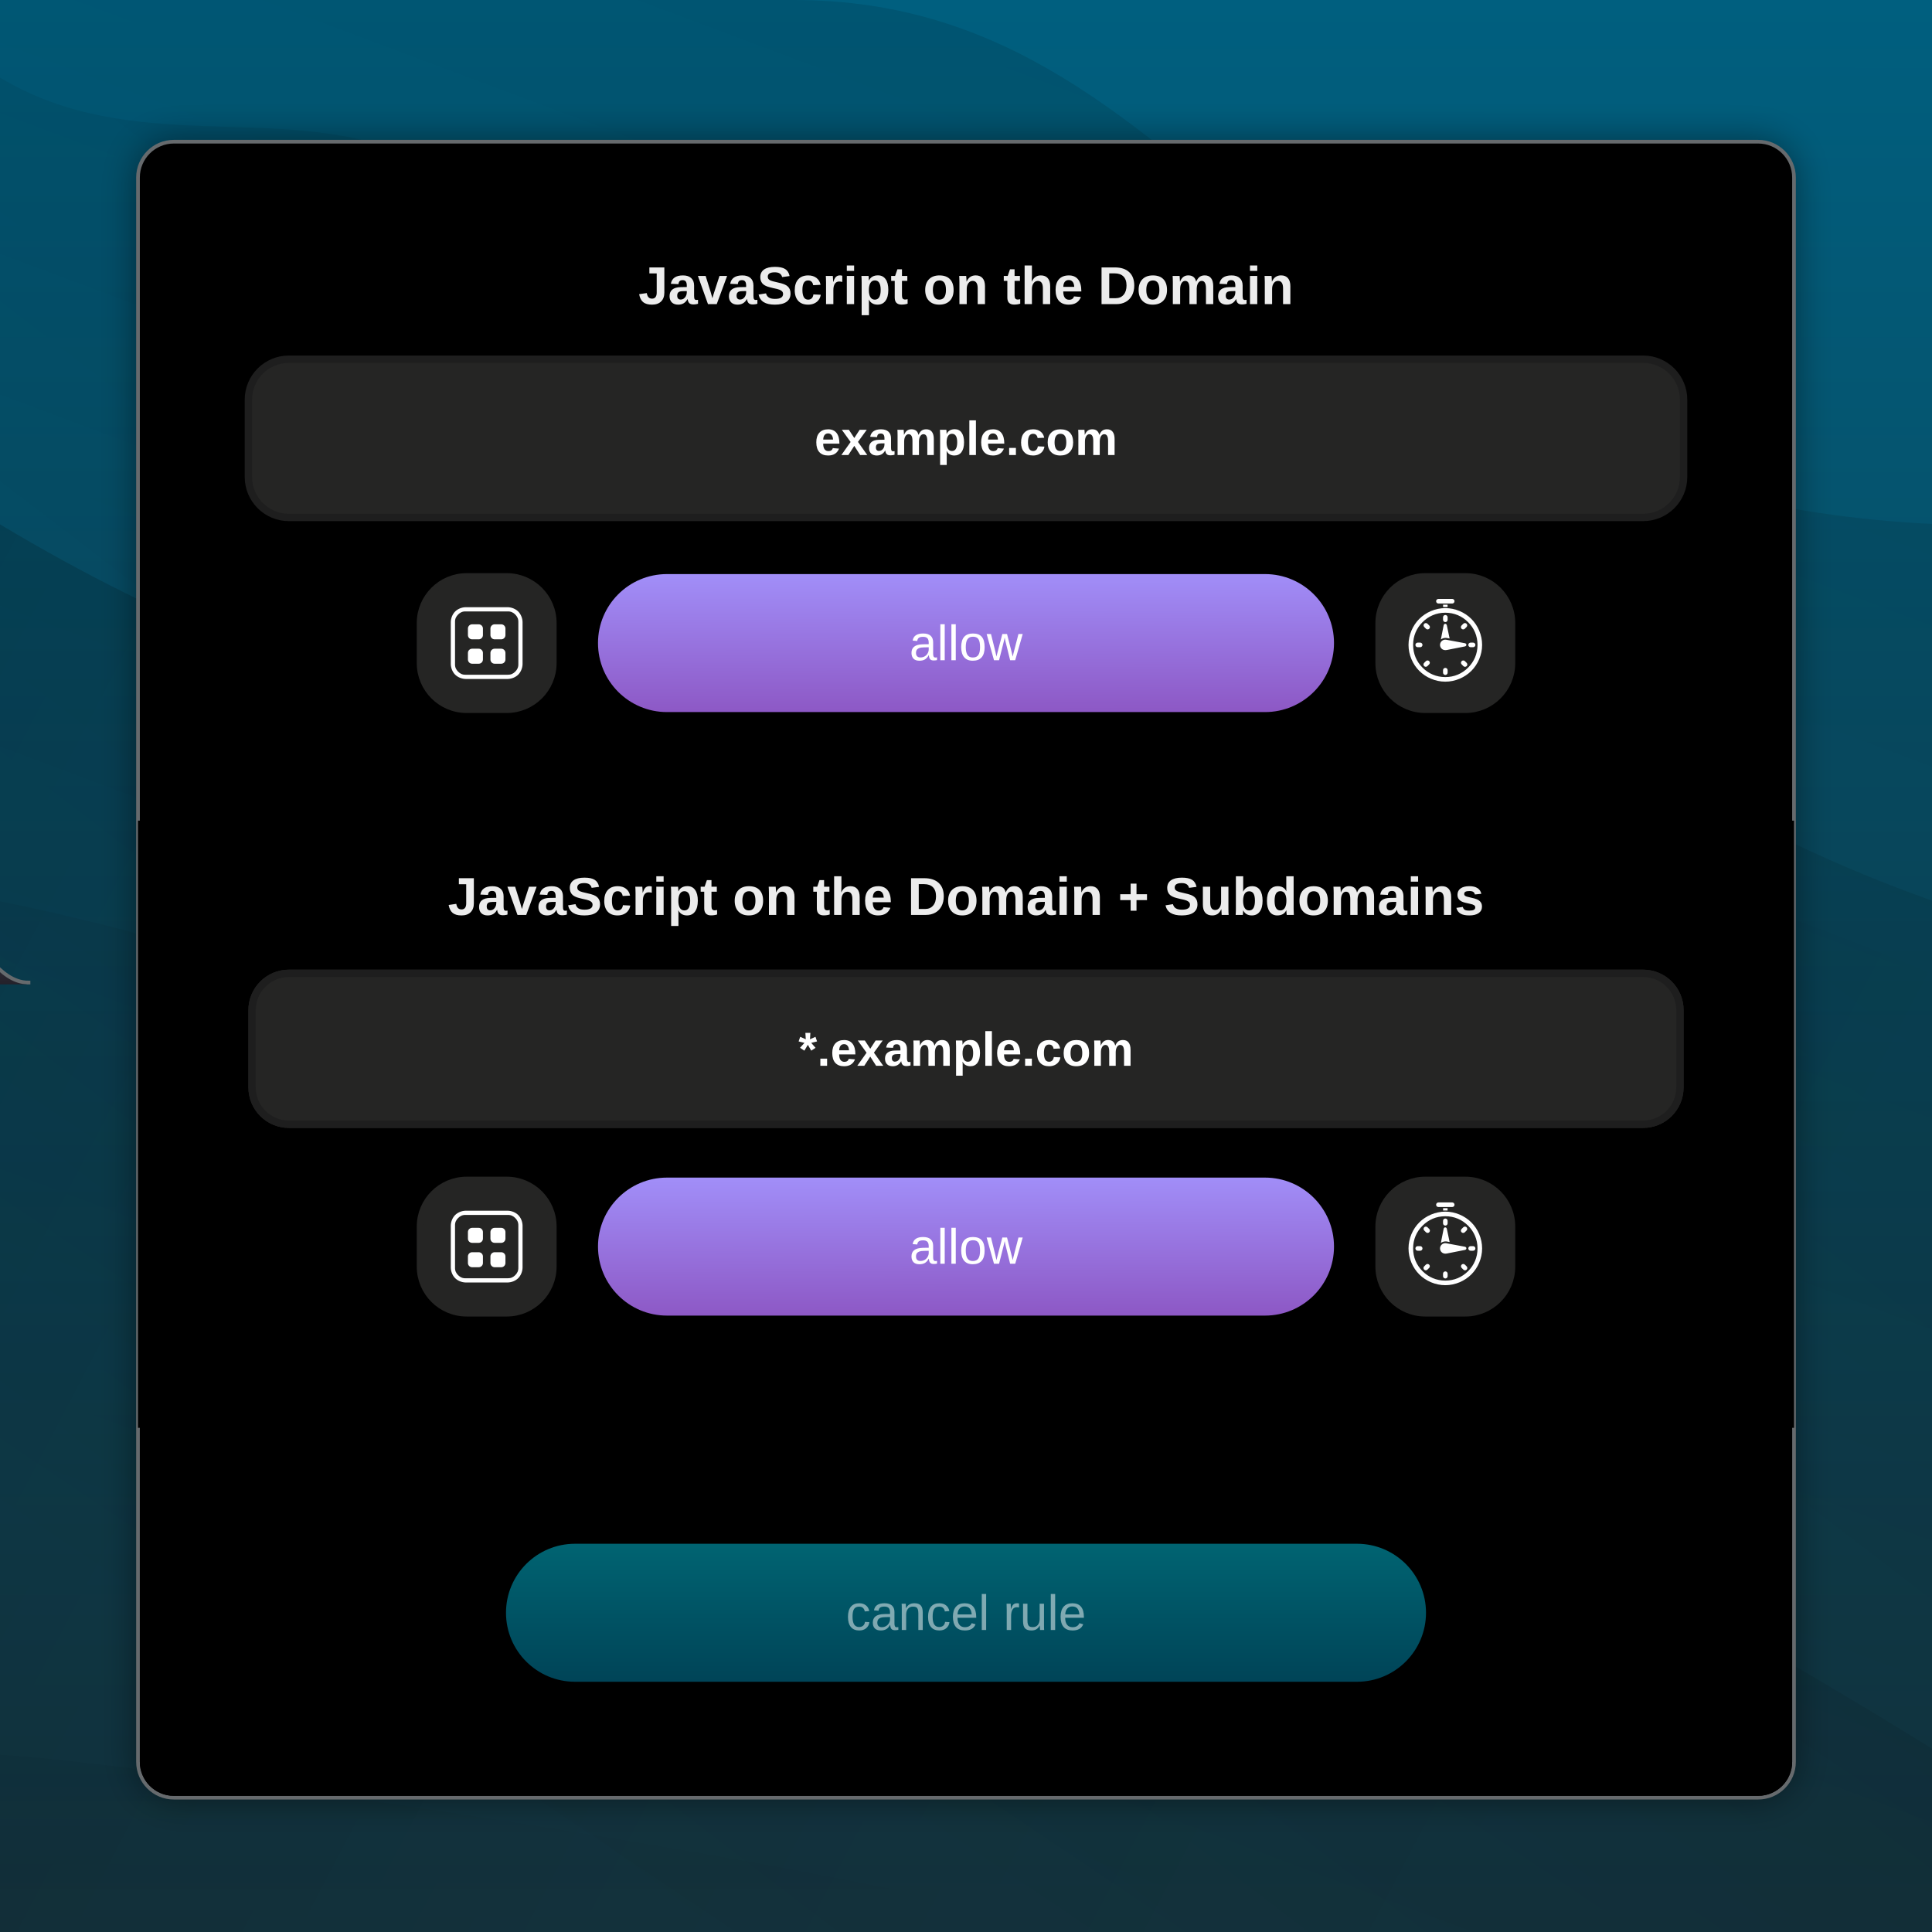
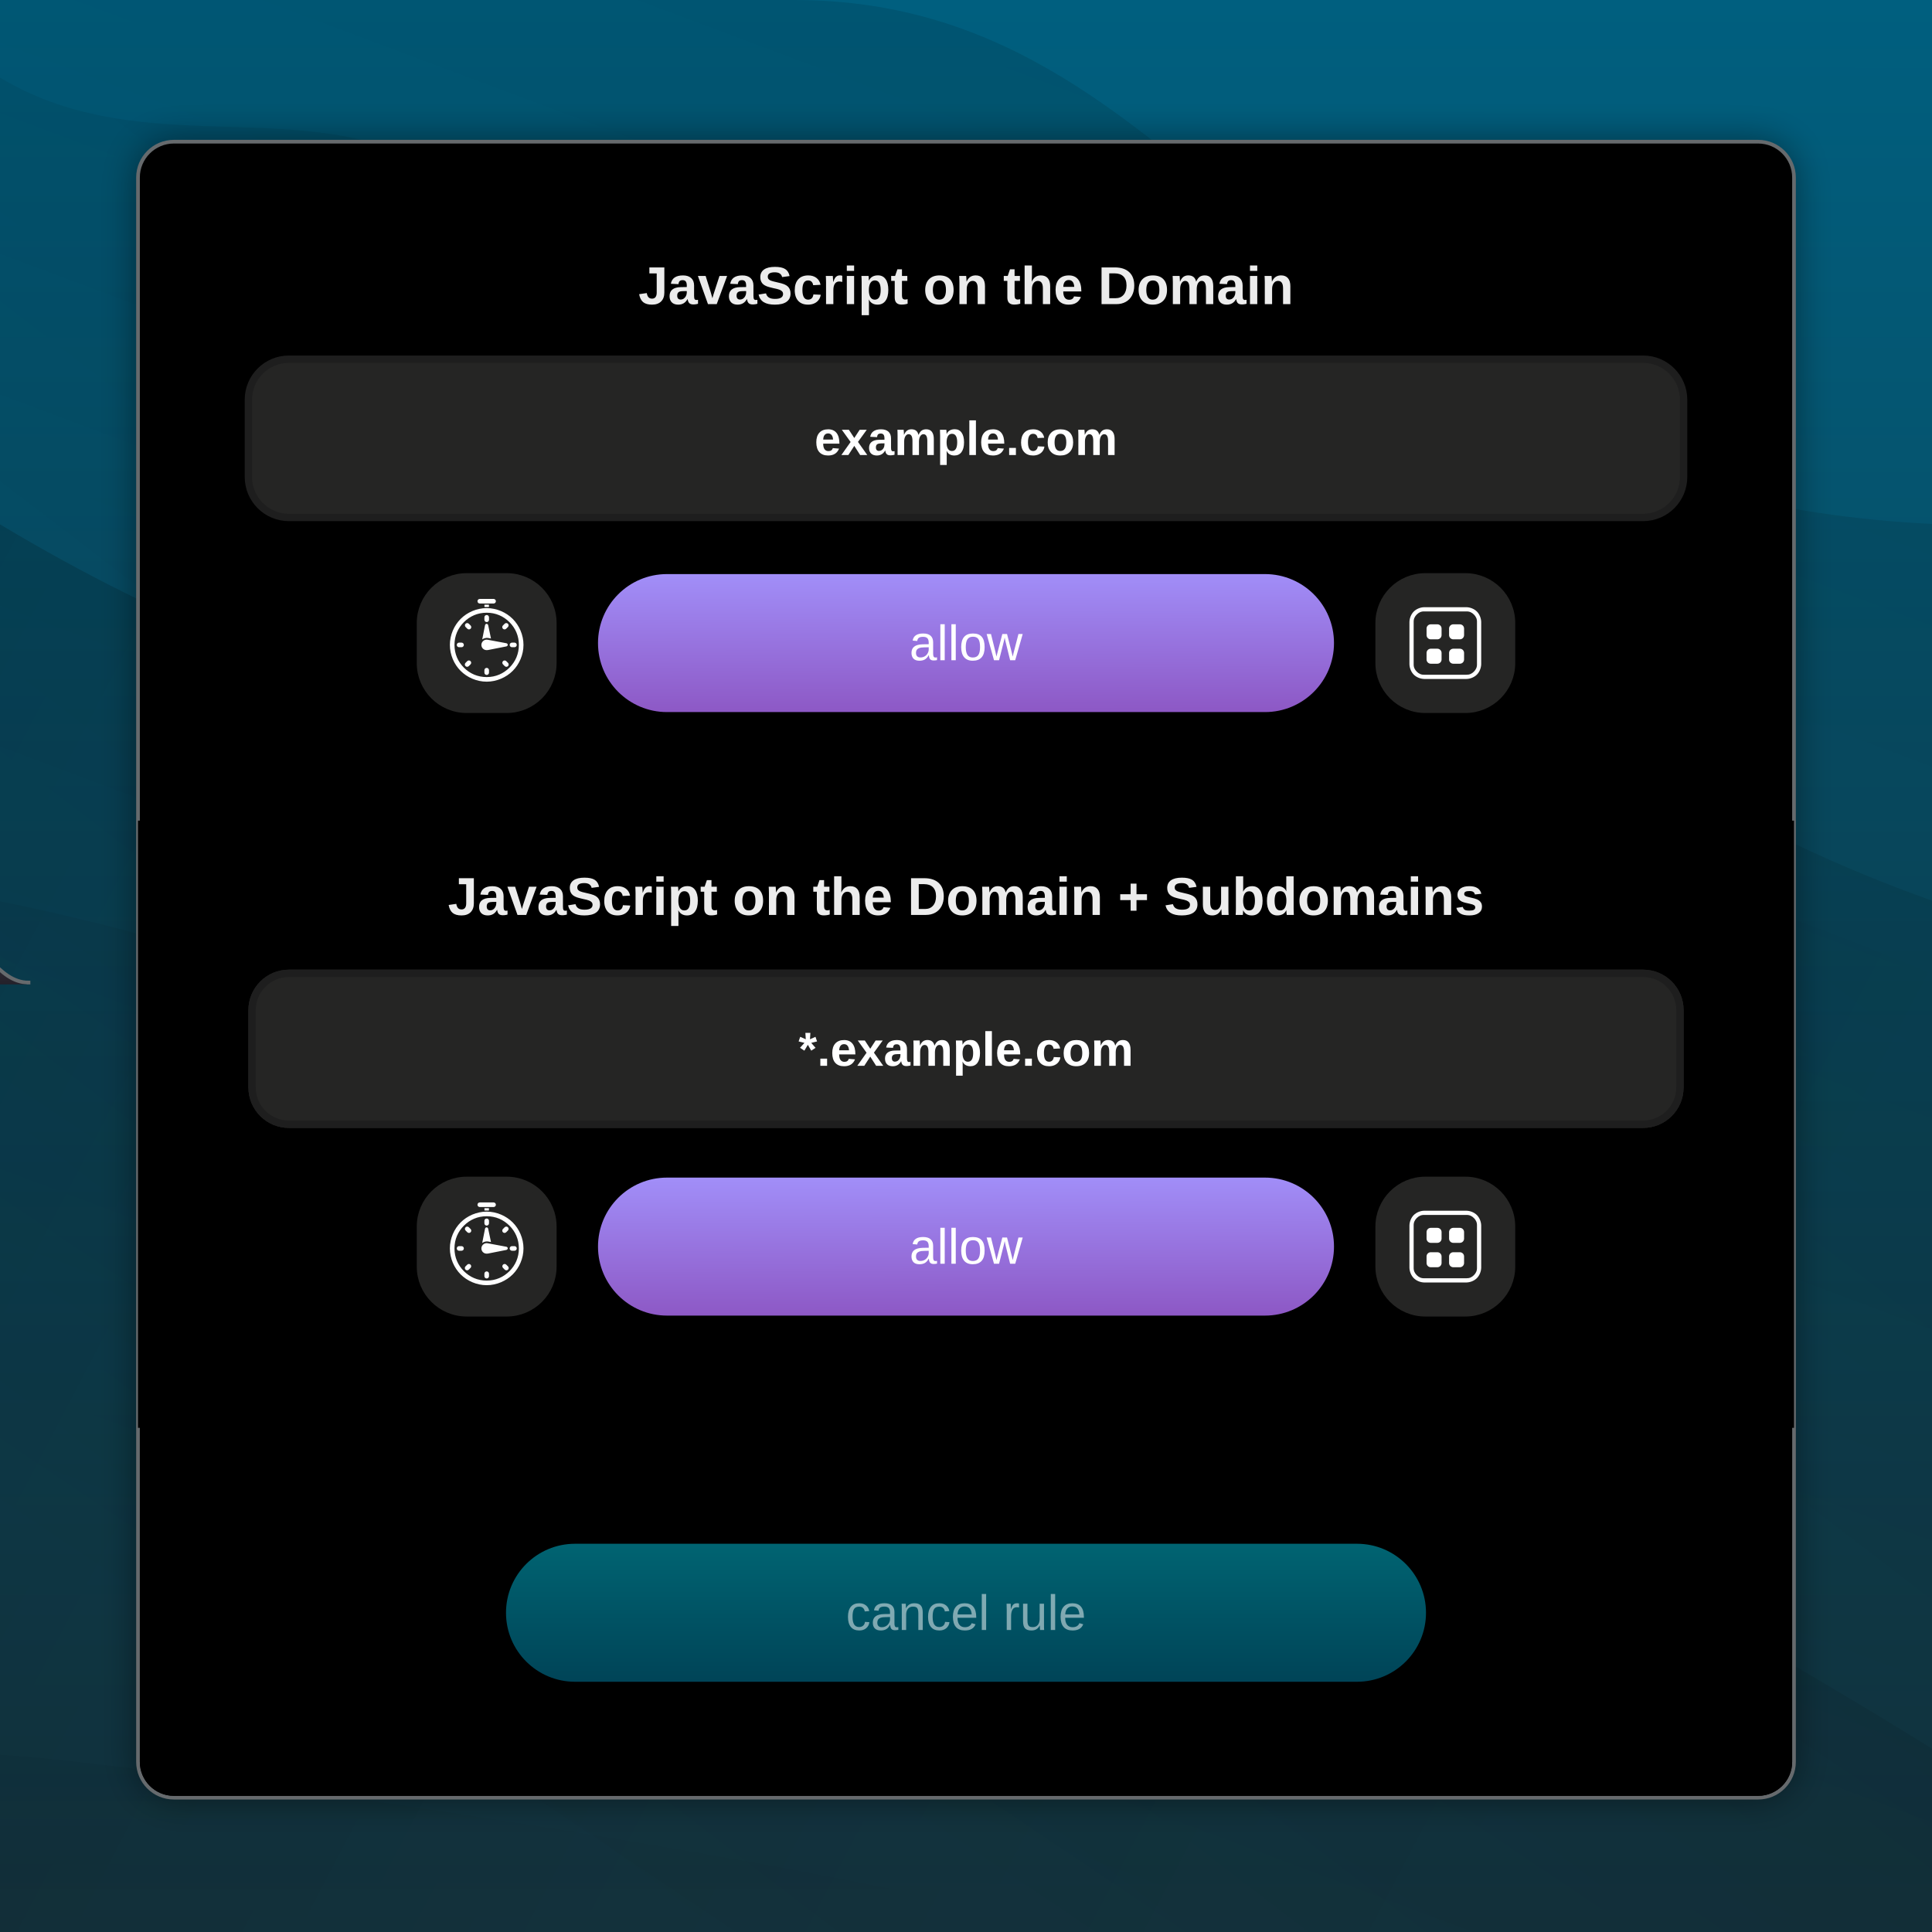
<svg xmlns="http://www.w3.org/2000/svg" xmlns:ns1="https://boxy-svg.com" viewBox="0 0 1050 1050">
  <defs>
    <linearGradient gradientUnits="userSpaceOnUse" x1="100" y1="0" x2="100" y2="50" id="gradient-12" gradientTransform="matrix(2.5, 0, 0, 1.500001, 250.0008, 811.9976)">
      <stop offset="0" style="stop-color: rgb(1, 199, 227);" />
      <stop offset="1" style="stop-color: rgb(0, 136, 175);" />
    </linearGradient>
    <linearGradient gradientUnits="userSpaceOnUse" x1="640" y1="0" x2="640" y2="1600" id="gradient-0" gradientTransform="matrix(1, 0.000297, -0.000296, 1.002701, 0.000028, -4.511715)">
      <stop offset="0" style="stop-color: rgb(0, 95, 127);" />
      <stop offset="1" style="stop-color: rgb(20, 52, 63);" />
    </linearGradient>
    <linearGradient gradientUnits="userSpaceOnUse" x1="640" y1="-4.322" x2="640" y2="1600" id="gradient-1" gradientTransform="matrix(0.905113, 0.425171, -0.428996, 0.913257, 421.5223, -297.958)">
      <stop offset="0" style="stop-color: rgba(0, 0, 0, 0.12);" />
      <stop offset="1" style="stop-color: rgba(0, 0, 0, 0);" />
    </linearGradient>
    <linearGradient gradientUnits="userSpaceOnUse" x1="640" y1="68.282" x2="640" y2="1600" id="gradient-6" gradientTransform="matrix(0.721682, 0.692225, -0.745288, 0.777003, 1234.325, 50.86939)">
      <stop offset="0" style="stop-color: rgba(0, 0, 0, 0.12);" />
      <stop offset="1" style="stop-color: rgba(0, 0, 0, 0);" />
    </linearGradient>
    <linearGradient gradientUnits="userSpaceOnUse" x1="640" y1="411.721" x2="640" y2="1600" id="gradient-3" gradientTransform="matrix(0.386046, -0.922479, 1.200052, 0.499868, -887.1528, 721.4235)">
      <stop offset="0" style="stop-color: rgba(0, 0, 0, 0.176);" />
      <stop offset="1" style="stop-color: rgba(0, 0, 0, 0);" />
    </linearGradient>
    <linearGradient gradientUnits="userSpaceOnUse" x1="640" y1="832.46" x2="640" y2="1600" id="gradient-4" gradientTransform="matrix(0.765344, 0.643622, -0.705663, 0.839119, 893.5021, -225.335)">
      <stop offset="0" style="stop-color: rgba(0, 0, 0, 0.086);" />
      <stop offset="1" style="stop-color: rgba(0, 0, 0, 0);" />
    </linearGradient>
    <linearGradient gradientUnits="userSpaceOnUse" x1="355.435" y1="1415.511" x2="355.435" y2="1600" id="gradient-5">
      <stop offset="0" style="stop-color: rgba(0, 0, 0, 0.05)" />
      <stop offset="1" style="stop-color: rgba(0, 0, 0, 0);" />
    </linearGradient>
    <linearGradient gradientUnits="userSpaceOnUse" x1="146.926" y1="124.054" x2="146.926" y2="191.054" id="gradient-8" gradientTransform="matrix(0, -0.341331, 0.341331, 0, 442.536, 98.68672)">
      <stop offset="0" style="stop-color: rgb(56, 51, 63);" />
      <stop offset="1" style="stop-color: rgb(36, 33, 42);" />
    </linearGradient>
    <mask id="mask-0">
      <rect style="fill: rgb(255, 255, 255); stroke-width: 1;" x="479" y="4.5" width="29" height="77" />
    </mask>
    <linearGradient gradientUnits="userSpaceOnUse" x1="100" y1="0" x2="100" y2="50" id="gradient-7" gradientTransform="matrix(1.999977, -0.006948, 0.009277, 1.499999, 300.0038, 285.6939)">
      <stop offset="0" style="stop-color: rgb(161, 142, 248);" />
      <stop offset="1" style="stop-color: rgb(141, 88, 197);" />
    </linearGradient>
-     <linearGradient gradientUnits="userSpaceOnUse" x1="100" y1="0" x2="100" y2="50" id="gradient-2" gradientTransform="matrix(1.999977, -0.006948, 0.009277, 1.499999, 300.0038, 285.6939)">
-       <stop offset="0" style="stop-color: rgb(161, 142, 248);" />
-       <stop offset="1" style="stop-color: rgb(141, 88, 197);" />
-     </linearGradient>
    <filter id="drop-shadow-filter-0" ns1:preset="drop-shadow 1 0 0 10 0.8 rgba(0,0,0,0.3)" color-interpolation-filters="sRGB" x="-50%" y="-50%" width="200%" height="200%">
      <feGaussianBlur in="SourceAlpha" stdDeviation="10" />
      <feOffset dx="0" dy="0" />
      <feComponentTransfer result="offsetblur">
        <feFuncA id="spread-ctrl" type="linear" slope="1.6" />
      </feComponentTransfer>
      <feFlood flood-color="rgba(0,0,0,0.3)" />
      <feComposite in2="offsetblur" operator="in" />
      <feMerge>
        <feMergeNode />
        <feMergeNode in="SourceGraphic" />
      </feMerge>
    </filter>
    <mask id="mask-1">
      <rect x="-25" y="-27" width="1050" height="1050" style="fill: white; stroke-width: 1;" />
      <rect style="fill: black; stroke-width: 1;" x="50" width="900" height="900" y="50" rx="19.5" ry="19.5" />
    </mask>
+     <linearGradient gradientUnits="userSpaceOnUse" x1="100" y1="0" x2="100" y2="50" id="gradient-2" gradientTransform="matrix(1.999977, -0.006948, 0.009277, 1.499999, 300.0038, 285.6939)">
+       <stop offset="0" style="stop-color: rgb(161, 142, 248);" />
+       <stop offset="1" style="stop-color: rgb(141, 88, 197);" />
+     </linearGradient>
  </defs>
  <g transform="matrix(0.820313, 0, 0, 0.654482, -0.000004, 2.82865)">
    <rect width="1280" height="1604.32" style="fill: url(&quot;#gradient-0&quot;); filter: none;" y="-4.322" />
    <path style="fill: url(&quot;#gradient-1&quot;);" d="M 525.835 -4.322 L 0 -4.322 L 0 1600 L 1280 1600 L 1280 430.773 C 856.945 404.418 809.533 -4.322 525.835 -4.322 Z" />
    <path style="fill: url(&quot;#gradient-6&quot;);" d="M 0 60.128 L 0 1600 L 1280 1600 L 1280 743.578 C 1023.564 629.296 940.006 446.74 765.475 335.186 C 671.408 275.062 535.952 281.221 451.677 236.13 C 362.035 188.168 366.594 173.741 266.857 122.742 C 184.13 80.441 87.749 126.129 0 60.128 Z" />
    <path style="fill: url(&quot;#gradient-3&quot;);" d="M 0 431.073 L 0 1600 L 1280 1600 L 1280 804.411 C 760.053 523.401 452.746 771.609 0 431.073 Z" />
    <path style="fill: url(&quot;#gradient-4&quot;);" d="M 0 744.126 L 0 1600 L 1280 1600 L 1280 1447.736 C 888.534 1143.616 324.082 825.131 0 744.126 Z" />
    <path style="fill: url(&quot;#gradient-5&quot;);" d="M 0 1452.854 L 0 1600 L 713.673 1600 C 552.897 1541.214 74.299 1456.893 0 1452.854 Z" />
  </g>
  <g transform="matrix(1, 0, 0, 1, 25, 27)">
    <g>
      <rect style="fill: red; filter: url(&quot;#drop-shadow-filter-0&quot;); mask: url(&quot;#mask-1&quot;); stroke-width: 1;" x="50" width="900" height="900" y="50" rx="19.5" ry="19.5" />
      <rect style="stroke-width: 2px; filter: none; stroke: rgb(102, 106, 109); fill: color(srgb-linear 0.042 0.05 0.055 / 0.9);" x="50" width="900" height="900" rx="19.5" ry="19.5" y="50" />
      <path d="M 507 9.5 L 516 9.5 L 516 76.5 L 507 76.5 C 507 59.75 484 50.908 484 43 C 484 35.056 507 26.25 507 9.5 Z" style="filter: none; stroke-width: 2; fill: url(&quot;#gradient-8&quot;); transform-origin: 500px 43px; stroke: rgb(102, 106, 109); mask: url(&quot;#mask-0&quot;);" transform="matrix(0, 1, -1, 0, -0.00001, 0.000003)" />
    </g>
    <g>
      <path d="M 900.566 120 L 904.432 120 C 905.553 120 906.338 119.344 906.618 118.277 L 907.739 113.493 C 908.635 113.192 909.475 112.865 910.261 112.482 L 914.463 115.052 C 915.304 115.599 916.368 115.517 917.098 114.777 L 919.842 112.071 C 920.571 111.334 920.683 110.213 920.067 109.311 L 917.546 105.156 C 917.938 104.389 918.273 103.542 918.498 102.749 L 923.376 101.6 C 924.379 101.354 925 100.562 925 99.441 L 925 95.668 C 925 94.601 924.379 93.809 923.376 93.563 L 918.554 92.388 C 918.273 91.458 917.881 90.638 917.6 89.954 L 920.122 85.717 C 920.683 84.788 920.627 83.776 919.899 83.009 L 917.098 80.303 C 916.368 79.619 915.416 79.43 914.519 79.975 L 910.261 82.6 C 909.533 82.217 908.691 81.889 907.739 81.589 L 906.618 76.723 C 906.338 75.656 905.553 75 904.432 75 L 900.566 75 C 899.502 75 898.716 75.656 898.436 76.723 L 897.314 81.534 C 896.419 81.834 895.522 82.163 894.793 82.573 L 890.535 79.975 C 889.639 79.43 888.686 79.566 887.9 80.303 L 885.155 83.009 C 884.371 83.776 884.371 84.788 884.931 85.717 L 887.453 89.954 C 887.173 90.638 886.78 91.458 886.5 92.388 L 881.736 93.563 C 880.673 93.809 880 94.601 880 95.668 L 880 99.441 C 880 100.562 880.673 101.354 881.736 101.6 L 886.556 102.749 C 886.78 103.542 887.117 104.389 887.509 105.156 L 884.988 109.311 C 884.371 110.213 884.483 111.334 885.211 112.071 L 887.9 114.777 C 888.686 115.517 889.75 115.599 890.647 115.052 L 894.793 112.482 C 895.579 112.865 896.419 113.192 897.314 113.493 L 898.436 118.277 C 898.716 119.344 899.502 120 900.566 120 Z M 902.527 105.017 C 898.38 105.017 895.018 101.628 895.018 97.5 C 895.018 93.371 898.38 89.982 902.527 89.982 C 906.674 89.982 910.036 93.371 910.036 97.5 C 910.036 101.628 906.674 105.017 902.527 105.017 Z" style="fill: color(srgb-linear 1 1 1 / 0.07);" />
    </g>
    <g>
      <text style="fill: rgb(236, 236, 236); font-family: Arial, sans-serif; font-size: 29px; font-weight: 700; white-space: pre; text-anchor: middle;" x="500" y="138.29">JavaScript on the Domain</text>
      <g>
        <rect style="fill: rgb(37, 37, 36); stroke-width: 4px; stroke: rgb(30, 30, 30)" x="110" y="168.223" width="780" height="86" rx="22" ry="22" />
        <text style="fill: rgb(255, 255, 255); font-family: Arial, sans-serif; font-size: 26px; font-weight: 700; white-space: pre; text-anchor: middle;" x="500" y="220.308">example.com</text>
      </g>
      <g>
        <rect width="400" height="75" x="300" y="285" style="fill: url(&quot;#gradient-7&quot;);" rx="37.5" ry="37.5" />
        <text style="fill: rgb(255, 255, 255); font-family: Arial, sans-serif; font-size: 27px; white-space: pre; text-anchor: middle;" x="500" y="331.822">allow</text>
        <g>
          <rect x="203.5" y="286.5" width="72" height="72" style="stroke-width: 4; fill: rgb(37, 37, 36); stroke: rgb(37, 37, 36);" rx="25.124" ry="25.124" />
-           <path d="M 228.029 303 L 250.971 303 C 253.106 303.05 255.258 303.961 256.649 305.351 C 258.039 306.742 258.95 308.894 259 311.029 L 259 333.971 C 258.95 336.106 258.039 338.258 256.649 339.649 C 255.258 341.039 253.106 341.95 250.971 342 L 228.029 342 C 225.894 341.95 223.742 341.039 222.351 339.649 C 220.961 338.258 220.05 336.106 220 333.971 L 220 311.029 C 220.05 308.894 220.961 306.742 222.351 305.351 C 223.742 303.961 225.894 303.05 228.029 303 Z M 223.973 306.973 C 222.872 308.075 222.244 309.362 222.294 311.029 L 222.294 333.971 C 222.244 335.636 222.872 336.925 223.973 338.027 C 225.075 339.128 226.362 339.756 228.029 339.706 L 250.971 339.706 C 252.636 339.756 253.925 339.128 255.027 338.027 C 256.128 336.925 256.756 335.638 256.706 333.971 L 256.706 311.029 C 256.756 309.364 256.128 308.075 255.027 306.973 C 253.925 305.872 252.638 305.244 250.971 305.294 L 228.029 305.294 C 226.364 305.244 225.075 305.872 223.973 306.973 Z M 231.599 312.305 L 235.169 312.305 C 236.435 312.305 237.463 313.333 237.463 314.599 L 237.463 318.169 C 237.463 319.435 236.435 320.463 235.169 320.463 L 231.599 320.463 C 230.333 320.463 229.305 319.435 229.305 318.169 L 229.305 314.599 C 229.305 313.333 230.333 312.305 231.599 312.305 Z M 243.834 312.305 L 247.403 312.305 C 248.67 312.305 249.697 313.333 249.697 314.599 L 249.697 318.169 C 249.697 319.435 248.67 320.463 247.403 320.463 L 243.834 320.463 C 242.567 320.463 241.539 319.435 241.539 318.169 L 241.539 314.599 C 241.539 313.333 242.567 312.305 243.834 312.305 Z M 231.599 325.558 L 235.169 325.558 C 236.435 325.558 237.463 326.586 237.463 327.852 L 237.463 331.422 C 237.463 332.688 236.435 333.716 235.169 333.716 L 231.599 333.716 C 230.333 333.716 229.305 332.688 229.305 331.422 L 229.305 327.852 C 229.305 326.586 230.333 325.558 231.599 325.558 Z M 243.834 325.558 L 247.403 325.558 C 248.67 325.558 249.697 326.586 249.697 327.852 L 249.697 331.422 C 249.697 332.688 248.67 333.716 247.403 333.716 L 243.834 333.716 C 242.567 333.716 241.539 332.688 241.539 331.422 L 241.539 327.852 C 241.539 326.586 242.567 325.558 243.834 325.558 Z" style="fill: rgb(255, 255, 255);" />
+           <path d="M 230.714 334.074 L 229.763 335.02 C 229.275 335.511 228.482 335.511 227.995 335.02 C 227.508 334.533 227.508 333.745 227.995 333.254 L 228.945 332.307 C 229.433 331.818 230.225 331.818 230.714 332.307 C 231.201 332.795 231.201 333.586 230.714 334.074 Z M 240.759 337.226 L 240.759 338.567 C 240.759 339.257 240.199 339.817 239.509 339.817 C 238.819 339.817 238.259 339.257 238.259 338.567 L 238.259 337.226 C 238.259 336.535 238.817 335.978 239.509 335.978 C 240.199 335.978 240.759 336.537 240.759 337.226 Z M 250.142 332.31 L 251.092 333.258 C 251.58 333.747 251.58 334.539 251.092 335.026 C 250.601 335.513 249.812 335.513 249.321 335.026 L 248.374 334.076 C 247.887 333.589 247.887 332.798 248.374 332.31 C 248.862 331.822 249.654 331.822 250.142 332.31 Z M 253.249 322.25 L 254.592 322.25 C 255.282 322.25 255.842 322.81 255.842 323.5 C 255.842 324.189 255.282 324.749 254.592 324.749 L 253.249 324.749 C 252.559 324.749 251.999 324.187 251.999 323.5 C 251.999 322.81 252.559 322.25 253.249 322.25 Z M 251.041 313.757 L 250.094 314.706 C 249.607 315.193 248.814 315.193 248.327 314.706 C 247.837 314.218 247.837 313.427 248.327 312.939 L 249.275 311.99 C 249.761 311.502 250.555 311.502 251.041 311.99 C 251.532 312.477 251.532 313.269 251.041 313.757 Z M 240.756 308.493 L 240.759 309.836 C 240.756 310.525 240.199 311.085 239.509 311.085 C 238.819 311.087 238.259 310.525 238.259 309.836 L 238.259 308.493 C 238.259 307.804 238.819 307.244 239.509 307.244 C 240.199 307.244 240.759 307.804 240.756 308.493 Z M 229.81 311.992 L 230.761 312.941 C 231.248 313.429 231.248 314.221 230.761 314.708 C 230.273 315.195 229.481 315.195 228.993 314.708 L 228.042 313.759 C 227.556 313.271 227.556 312.48 228.042 311.992 C 228.529 311.504 229.322 311.504 229.81 311.992 Z M 224.498 322.25 L 225.841 322.25 C 226.53 322.25 227.09 322.81 227.09 323.5 C 227.093 324.189 226.53 324.749 225.841 324.749 L 224.498 324.749 C 223.807 324.749 223.248 324.189 223.248 323.5 C 223.248 322.81 223.807 322.25 224.498 322.25 Z M 238.584 312.861 C 238.781 311.766 240.121 311.78 240.333 312.865 L 241.836 320.009 L 240.191 319.702 C 239.169 319.552 237.956 319.872 237.081 320.509 L 238.584 312.861 Z M 237.443 325.501 C 236.331 324.36 236.354 322.562 237.496 321.449 C 238.173 320.786 239.108 320.506 240.006 320.683 L 250.137 322.57 C 251.232 322.767 251.216 324.107 250.134 324.32 L 240.271 326.266 C 239.231 326.465 238.183 326.255 237.443 325.501 Z M 238.293 301.638 L 240.725 301.638 L 240.725 302.887 L 238.293 302.887 L 238.293 301.638 Z M 234.498 299.75 C 234.498 299.06 235.058 298.5 235.749 298.5 L 243.249 298.5 C 243.939 298.5 244.499 299.06 244.499 299.75 C 244.499 300.438 243.939 300.998 243.249 300.998 L 235.749 300.998 C 235.058 300.998 234.498 300.438 234.498 299.75 Z M 259.5 323.484 C 259.5 328.915 257.192 334.071 253.644 337.618 C 250.092 341.167 244.931 343.473 239.498 343.473 C 234.066 343.473 228.906 341.167 225.354 337.618 C 221.805 334.071 219.498 328.915 219.5 323.484 C 219.498 318.056 221.805 312.899 225.356 309.349 C 228.906 305.803 234.066 303.497 239.498 303.5 C 244.931 303.497 250.092 305.803 253.641 309.349 C 257.192 312.899 259.5 318.056 259.5 323.484 Z M 251.874 311.118 C 248.64 307.884 244.421 305.996 239.498 305.996 C 234.575 305.996 230.359 307.884 227.122 311.118 C 223.888 314.351 221.997 318.566 221.997 323.484 C 221.997 328.404 223.888 332.619 227.122 335.852 C 230.359 339.085 234.575 340.975 239.498 340.975 C 244.421 340.975 248.64 339.085 251.874 335.852 C 255.11 332.619 256.999 328.404 256.999 323.484 C 256.999 318.566 255.11 314.351 251.874 311.118 Z" style="stroke-width: 1; fill: rgb(255, 255, 255);" />
        </g>
        <g>
          <rect x="724.5" y="286.5" width="72" height="72" style="stroke-width: 4px; fill: rgb(37, 37, 36); stroke: rgb(37, 37, 36);" rx="25.124" ry="25.124" />
-           <path d="M 751.714 334.074 L 750.763 335.02 C 750.275 335.511 749.482 335.511 748.995 335.02 C 748.508 334.533 748.508 333.745 748.995 333.254 L 749.945 332.307 C 750.433 331.818 751.225 331.818 751.714 332.307 C 752.201 332.795 752.201 333.586 751.714 334.074 Z M 761.759 337.226 L 761.759 338.567 C 761.759 339.257 761.199 339.817 760.509 339.817 C 759.819 339.817 759.259 339.257 759.259 338.567 L 759.259 337.226 C 759.259 336.535 759.817 335.978 760.509 335.978 C 761.199 335.978 761.759 336.537 761.759 337.226 Z M 771.142 332.31 L 772.092 333.258 C 772.58 333.747 772.58 334.539 772.092 335.026 C 771.601 335.513 770.812 335.513 770.321 335.026 L 769.374 334.076 C 768.887 333.589 768.887 332.798 769.374 332.31 C 769.862 331.822 770.654 331.822 771.142 332.31 Z M 774.249 322.25 L 775.592 322.25 C 776.282 322.25 776.842 322.81 776.842 323.5 C 776.842 324.189 776.282 324.749 775.592 324.749 L 774.249 324.749 C 773.559 324.749 772.999 324.187 772.999 323.5 C 772.999 322.81 773.559 322.25 774.249 322.25 Z M 772.041 313.757 L 771.094 314.706 C 770.607 315.193 769.814 315.193 769.327 314.706 C 768.837 314.218 768.837 313.427 769.327 312.939 L 770.275 311.99 C 770.761 311.502 771.555 311.502 772.041 311.99 C 772.532 312.477 772.532 313.269 772.041 313.757 Z M 761.756 308.493 L 761.759 309.836 C 761.756 310.525 761.199 311.085 760.509 311.085 C 759.819 311.087 759.259 310.525 759.259 309.836 L 759.259 308.493 C 759.259 307.804 759.819 307.244 760.509 307.244 C 761.199 307.244 761.759 307.804 761.756 308.493 Z M 750.81 311.992 L 751.761 312.941 C 752.248 313.429 752.248 314.221 751.761 314.708 C 751.273 315.195 750.481 315.195 749.993 314.708 L 749.042 313.759 C 748.556 313.271 748.556 312.48 749.042 311.992 C 749.529 311.504 750.322 311.504 750.81 311.992 Z M 745.498 322.25 L 746.841 322.25 C 747.53 322.25 748.09 322.81 748.09 323.5 C 748.093 324.189 747.53 324.749 746.841 324.749 L 745.498 324.749 C 744.807 324.749 744.248 324.189 744.248 323.5 C 744.248 322.81 744.807 322.25 745.498 322.25 Z M 759.584 312.861 C 759.781 311.766 761.121 311.78 761.333 312.865 L 762.836 320.009 L 761.191 319.702 C 760.169 319.552 758.956 319.872 758.081 320.509 L 759.584 312.861 Z M 758.443 325.501 C 757.331 324.36 757.354 322.562 758.496 321.449 C 759.173 320.786 760.108 320.506 761.006 320.683 L 771.137 322.57 C 772.232 322.767 772.216 324.107 771.134 324.32 L 761.271 326.266 C 760.231 326.465 759.183 326.255 758.443 325.501 Z M 759.293 301.638 L 761.725 301.638 L 761.725 302.887 L 759.293 302.887 L 759.293 301.638 Z M 755.498 299.75 C 755.498 299.06 756.058 298.5 756.749 298.5 L 764.249 298.5 C 764.939 298.5 765.499 299.06 765.499 299.75 C 765.499 300.438 764.939 300.998 764.249 300.998 L 756.749 300.998 C 756.058 300.998 755.498 300.438 755.498 299.75 Z M 780.5 323.484 C 780.5 328.915 778.192 334.071 774.644 337.618 C 771.092 341.167 765.931 343.473 760.498 343.473 C 755.066 343.473 749.906 341.167 746.354 337.618 C 742.805 334.071 740.498 328.915 740.5 323.484 C 740.498 318.056 742.805 312.899 746.356 309.349 C 749.906 305.803 755.066 303.497 760.498 303.5 C 765.931 303.497 771.092 305.803 774.641 309.349 C 778.192 312.899 780.5 318.056 780.5 323.484 Z M 772.874 311.118 C 769.64 307.884 765.421 305.996 760.498 305.996 C 755.575 305.996 751.359 307.884 748.122 311.118 C 744.888 314.351 742.997 318.566 742.997 323.484 C 742.997 328.404 744.888 332.619 748.122 335.852 C 751.359 339.085 755.575 340.975 760.498 340.975 C 765.421 340.975 769.64 339.085 772.874 335.852 C 776.11 332.619 777.999 328.404 777.999 323.484 C 777.999 318.566 776.11 314.351 772.874 311.118 Z" style="stroke-width: 1; fill: rgb(255, 255, 255);" />
+           <path d="M 749.029 303 L 771.971 303 C 774.106 303.05 776.258 303.961 777.649 305.351 C 779.039 306.742 779.95 308.894 780 311.029 L 780 333.971 C 779.95 336.106 779.039 338.258 777.649 339.649 C 776.258 341.039 774.106 341.95 771.971 342 L 749.029 342 C 746.894 341.95 744.742 341.039 743.351 339.649 C 741.961 338.258 741.05 336.106 741 333.971 L 741 311.029 C 741.05 308.894 741.961 306.742 743.351 305.351 C 744.742 303.961 746.894 303.05 749.029 303 Z M 744.973 306.973 C 743.872 308.075 743.244 309.362 743.294 311.029 L 743.294 333.971 C 743.244 335.636 743.872 336.925 744.973 338.027 C 746.075 339.128 747.362 339.756 749.029 339.706 L 771.971 339.706 C 773.636 339.756 774.925 339.128 776.027 338.027 C 777.128 336.925 777.756 335.638 777.706 333.971 L 777.706 311.029 C 777.756 309.364 777.128 308.075 776.027 306.973 C 774.925 305.872 773.638 305.244 771.971 305.294 L 749.029 305.294 C 747.364 305.244 746.075 305.872 744.973 306.973 Z M 752.599 312.305 L 756.169 312.305 C 757.435 312.305 758.463 313.333 758.463 314.599 L 758.463 318.169 C 758.463 319.435 757.435 320.463 756.169 320.463 L 752.599 320.463 C 751.333 320.463 750.305 319.435 750.305 318.169 L 750.305 314.599 C 750.305 313.333 751.333 312.305 752.599 312.305 Z M 764.834 312.305 L 768.403 312.305 C 769.67 312.305 770.697 313.333 770.697 314.599 L 770.697 318.169 C 770.697 319.435 769.67 320.463 768.403 320.463 L 764.834 320.463 C 763.567 320.463 762.539 319.435 762.539 318.169 L 762.539 314.599 C 762.539 313.333 763.567 312.305 764.834 312.305 Z M 752.599 325.558 L 756.169 325.558 C 757.435 325.558 758.463 326.586 758.463 327.852 L 758.463 331.422 C 758.463 332.688 757.435 333.716 756.169 333.716 L 752.599 333.716 C 751.333 333.716 750.305 332.688 750.305 331.422 L 750.305 327.852 C 750.305 326.586 751.333 325.558 752.599 325.558 Z M 764.834 325.558 L 768.403 325.558 C 769.67 325.558 770.697 326.586 770.697 327.852 L 770.697 331.422 C 770.697 332.688 769.67 333.716 768.403 333.716 L 764.834 333.716 C 763.567 333.716 762.539 332.688 762.539 331.422 L 762.539 327.852 C 762.539 326.586 763.567 325.558 764.834 325.558 Z" style="fill: rgb(255, 255, 255);" />
          <text style="fill: rgb(255, 255, 255); fill-opacity: 0.3; font-family: &quot;SF Pro&quot;; font-size: 20px; text-anchor: middle; white-space: pre; opacity: 0;" x="760.5" y="392.361">5 minutes</text>
        </g>
      </g>
    </g>
    <g>
      <rect x="50" y="419" width="900" height="330" style="stroke-width: 1; fill: color(srgb-linear 1 1 1 / 0.026);" />
      <text style="fill: rgb(236, 236, 236); font-family: Arial, sans-serif; font-size: 29px; font-weight: 700; white-space: pre; text-anchor: middle;" x="500" y="470.239">JavaScript on the Domain + Subdomains</text>
      <g>
        <rect style="fill: rgb(37, 37, 36);" x="110" y="500" width="780" height="86" rx="22" ry="22" />
        <rect style="fill: none; stroke-width: 4px; stroke: rgb(30, 30, 30);" x="112" y="502" width="776" height="82" rx="20" ry="20" />
        <text style="fill: rgb(255, 255, 255); font-family: Arial, sans-serif; font-size: 26px; font-weight: 700; white-space: pre; text-anchor: middle;" x="500" y="552.224">*.example.com</text>
      </g>
      <g transform="matrix(1, 0, 0, 1, 0, 328)">
        <rect width="400" height="75" x="300" y="285" style="fill: url(&quot;#gradient-2&quot;);" rx="37.5" ry="37.5" />
        <text style="fill: rgb(255, 255, 255); font-family: Arial, sans-serif; font-size: 27px; white-space: pre; text-anchor: middle;" x="500" y="331.822">allow</text>
        <g>
          <rect x="203.5" y="286.5" width="72" height="72" style="stroke-width: 4; fill: rgb(37, 37, 36); stroke: rgb(37, 37, 36);" rx="25.124" ry="25.124" />
-           <path d="M 228.029 303 L 250.971 303 C 253.106 303.05 255.258 303.961 256.649 305.351 C 258.039 306.742 258.95 308.894 259 311.029 L 259 333.971 C 258.95 336.106 258.039 338.258 256.649 339.649 C 255.258 341.039 253.106 341.95 250.971 342 L 228.029 342 C 225.894 341.95 223.742 341.039 222.351 339.649 C 220.961 338.258 220.05 336.106 220 333.971 L 220 311.029 C 220.05 308.894 220.961 306.742 222.351 305.351 C 223.742 303.961 225.894 303.05 228.029 303 Z M 223.973 306.973 C 222.872 308.075 222.244 309.362 222.294 311.029 L 222.294 333.971 C 222.244 335.636 222.872 336.925 223.973 338.027 C 225.075 339.128 226.362 339.756 228.029 339.706 L 250.971 339.706 C 252.636 339.756 253.925 339.128 255.027 338.027 C 256.128 336.925 256.756 335.638 256.706 333.971 L 256.706 311.029 C 256.756 309.364 256.128 308.075 255.027 306.973 C 253.925 305.872 252.638 305.244 250.971 305.294 L 228.029 305.294 C 226.364 305.244 225.075 305.872 223.973 306.973 Z M 231.599 312.305 L 235.169 312.305 C 236.435 312.305 237.463 313.333 237.463 314.599 L 237.463 318.169 C 237.463 319.435 236.435 320.463 235.169 320.463 L 231.599 320.463 C 230.333 320.463 229.305 319.435 229.305 318.169 L 229.305 314.599 C 229.305 313.333 230.333 312.305 231.599 312.305 Z M 243.834 312.305 L 247.403 312.305 C 248.67 312.305 249.697 313.333 249.697 314.599 L 249.697 318.169 C 249.697 319.435 248.67 320.463 247.403 320.463 L 243.834 320.463 C 242.567 320.463 241.539 319.435 241.539 318.169 L 241.539 314.599 C 241.539 313.333 242.567 312.305 243.834 312.305 Z M 231.599 325.558 L 235.169 325.558 C 236.435 325.558 237.463 326.586 237.463 327.852 L 237.463 331.422 C 237.463 332.688 236.435 333.716 235.169 333.716 L 231.599 333.716 C 230.333 333.716 229.305 332.688 229.305 331.422 L 229.305 327.852 C 229.305 326.586 230.333 325.558 231.599 325.558 Z M 243.834 325.558 L 247.403 325.558 C 248.67 325.558 249.697 326.586 249.697 327.852 L 249.697 331.422 C 249.697 332.688 248.67 333.716 247.403 333.716 L 243.834 333.716 C 242.567 333.716 241.539 332.688 241.539 331.422 L 241.539 327.852 C 241.539 326.586 242.567 325.558 243.834 325.558 Z" style="fill: rgb(255, 255, 255);" />
+           <path d="M 230.714 334.074 L 229.763 335.02 C 229.275 335.511 228.482 335.511 227.995 335.02 C 227.508 334.533 227.508 333.745 227.995 333.254 L 228.945 332.307 C 229.433 331.818 230.225 331.818 230.714 332.307 C 231.201 332.795 231.201 333.586 230.714 334.074 Z M 240.759 337.226 L 240.759 338.567 C 240.759 339.257 240.199 339.817 239.509 339.817 C 238.819 339.817 238.259 339.257 238.259 338.567 L 238.259 337.226 C 238.259 336.535 238.817 335.978 239.509 335.978 C 240.199 335.978 240.759 336.537 240.759 337.226 Z M 250.142 332.31 L 251.092 333.258 C 251.58 333.747 251.58 334.539 251.092 335.026 C 250.601 335.513 249.812 335.513 249.321 335.026 L 248.374 334.076 C 247.887 333.589 247.887 332.798 248.374 332.31 C 248.862 331.822 249.654 331.822 250.142 332.31 Z M 253.249 322.25 L 254.592 322.25 C 255.282 322.25 255.842 322.81 255.842 323.5 C 255.842 324.189 255.282 324.749 254.592 324.749 L 253.249 324.749 C 252.559 324.749 251.999 324.187 251.999 323.5 C 251.999 322.81 252.559 322.25 253.249 322.25 Z M 251.041 313.757 L 250.094 314.706 C 249.607 315.193 248.814 315.193 248.327 314.706 C 247.837 314.218 247.837 313.427 248.327 312.939 L 249.275 311.99 C 249.761 311.502 250.555 311.502 251.041 311.99 C 251.532 312.477 251.532 313.269 251.041 313.757 Z M 240.756 308.493 L 240.759 309.836 C 240.756 310.525 240.199 311.085 239.509 311.085 C 238.819 311.087 238.259 310.525 238.259 309.836 L 238.259 308.493 C 238.259 307.804 238.819 307.244 239.509 307.244 C 240.199 307.244 240.759 307.804 240.756 308.493 Z M 229.81 311.992 L 230.761 312.941 C 231.248 313.429 231.248 314.221 230.761 314.708 C 230.273 315.195 229.481 315.195 228.993 314.708 L 228.042 313.759 C 227.556 313.271 227.556 312.48 228.042 311.992 C 228.529 311.504 229.322 311.504 229.81 311.992 Z M 224.498 322.25 L 225.841 322.25 C 226.53 322.25 227.09 322.81 227.09 323.5 C 227.093 324.189 226.53 324.749 225.841 324.749 L 224.498 324.749 C 223.807 324.749 223.248 324.189 223.248 323.5 C 223.248 322.81 223.807 322.25 224.498 322.25 Z M 238.584 312.861 C 238.781 311.766 240.121 311.78 240.333 312.865 L 241.836 320.009 L 240.191 319.702 C 239.169 319.552 237.956 319.872 237.081 320.509 L 238.584 312.861 Z M 237.443 325.501 C 236.331 324.36 236.354 322.562 237.496 321.449 C 238.173 320.786 239.108 320.506 240.006 320.683 L 250.137 322.57 C 251.232 322.767 251.216 324.107 250.134 324.32 L 240.271 326.266 C 239.231 326.465 238.183 326.255 237.443 325.501 Z M 238.293 301.638 L 240.725 301.638 L 240.725 302.887 L 238.293 302.887 L 238.293 301.638 Z M 234.498 299.75 C 234.498 299.06 235.058 298.5 235.749 298.5 L 243.249 298.5 C 243.939 298.5 244.499 299.06 244.499 299.75 C 244.499 300.438 243.939 300.998 243.249 300.998 L 235.749 300.998 C 235.058 300.998 234.498 300.438 234.498 299.75 Z M 259.5 323.484 C 259.5 328.915 257.192 334.071 253.644 337.618 C 250.092 341.167 244.931 343.473 239.498 343.473 C 234.066 343.473 228.906 341.167 225.354 337.618 C 221.805 334.071 219.498 328.915 219.5 323.484 C 219.498 318.056 221.805 312.899 225.356 309.349 C 228.906 305.803 234.066 303.497 239.498 303.5 C 244.931 303.497 250.092 305.803 253.641 309.349 C 257.192 312.899 259.5 318.056 259.5 323.484 Z M 251.874 311.118 C 248.64 307.884 244.421 305.996 239.498 305.996 C 234.575 305.996 230.359 307.884 227.122 311.118 C 223.888 314.351 221.997 318.566 221.997 323.484 C 221.997 328.404 223.888 332.619 227.122 335.852 C 230.359 339.085 234.575 340.975 239.498 340.975 C 244.421 340.975 248.64 339.085 251.874 335.852 C 255.11 332.619 256.999 328.404 256.999 323.484 C 256.999 318.566 255.11 314.351 251.874 311.118 Z" style="stroke-width: 1; fill: rgb(255, 255, 255);" />
        </g>
        <g>
          <rect x="724.5" y="286.5" width="72" height="72" style="stroke-width: 4px; fill: rgb(37, 37, 36); stroke: rgb(37, 37, 36);" rx="25.124" ry="25.124" />
-           <path d="M 751.714 334.074 L 750.763 335.02 C 750.275 335.511 749.482 335.511 748.995 335.02 C 748.508 334.533 748.508 333.745 748.995 333.254 L 749.945 332.307 C 750.433 331.818 751.225 331.818 751.714 332.307 C 752.201 332.795 752.201 333.586 751.714 334.074 Z M 761.759 337.226 L 761.759 338.567 C 761.759 339.257 761.199 339.817 760.509 339.817 C 759.819 339.817 759.259 339.257 759.259 338.567 L 759.259 337.226 C 759.259 336.535 759.817 335.978 760.509 335.978 C 761.199 335.978 761.759 336.537 761.759 337.226 Z M 771.142 332.31 L 772.092 333.258 C 772.58 333.747 772.58 334.539 772.092 335.026 C 771.601 335.513 770.812 335.513 770.321 335.026 L 769.374 334.076 C 768.887 333.589 768.887 332.798 769.374 332.31 C 769.862 331.822 770.654 331.822 771.142 332.31 Z M 774.249 322.25 L 775.592 322.25 C 776.282 322.25 776.842 322.81 776.842 323.5 C 776.842 324.189 776.282 324.749 775.592 324.749 L 774.249 324.749 C 773.559 324.749 772.999 324.187 772.999 323.5 C 772.999 322.81 773.559 322.25 774.249 322.25 Z M 772.041 313.757 L 771.094 314.706 C 770.607 315.193 769.814 315.193 769.327 314.706 C 768.837 314.218 768.837 313.427 769.327 312.939 L 770.275 311.99 C 770.761 311.502 771.555 311.502 772.041 311.99 C 772.532 312.477 772.532 313.269 772.041 313.757 Z M 761.756 308.493 L 761.759 309.836 C 761.756 310.525 761.199 311.085 760.509 311.085 C 759.819 311.087 759.259 310.525 759.259 309.836 L 759.259 308.493 C 759.259 307.804 759.819 307.244 760.509 307.244 C 761.199 307.244 761.759 307.804 761.756 308.493 Z M 750.81 311.992 L 751.761 312.941 C 752.248 313.429 752.248 314.221 751.761 314.708 C 751.273 315.195 750.481 315.195 749.993 314.708 L 749.042 313.759 C 748.556 313.271 748.556 312.48 749.042 311.992 C 749.529 311.504 750.322 311.504 750.81 311.992 Z M 745.498 322.25 L 746.841 322.25 C 747.53 322.25 748.09 322.81 748.09 323.5 C 748.093 324.189 747.53 324.749 746.841 324.749 L 745.498 324.749 C 744.807 324.749 744.248 324.189 744.248 323.5 C 744.248 322.81 744.807 322.25 745.498 322.25 Z M 759.584 312.861 C 759.781 311.766 761.121 311.78 761.333 312.865 L 762.836 320.009 L 761.191 319.702 C 760.169 319.552 758.956 319.872 758.081 320.509 L 759.584 312.861 Z M 758.443 325.501 C 757.331 324.36 757.354 322.562 758.496 321.449 C 759.173 320.786 760.108 320.506 761.006 320.683 L 771.137 322.57 C 772.232 322.767 772.216 324.107 771.134 324.32 L 761.271 326.266 C 760.231 326.465 759.183 326.255 758.443 325.501 Z M 759.293 301.638 L 761.725 301.638 L 761.725 302.887 L 759.293 302.887 L 759.293 301.638 Z M 755.498 299.75 C 755.498 299.06 756.058 298.5 756.749 298.5 L 764.249 298.5 C 764.939 298.5 765.499 299.06 765.499 299.75 C 765.499 300.438 764.939 300.998 764.249 300.998 L 756.749 300.998 C 756.058 300.998 755.498 300.438 755.498 299.75 Z M 780.5 323.484 C 780.5 328.915 778.192 334.071 774.644 337.618 C 771.092 341.167 765.931 343.473 760.498 343.473 C 755.066 343.473 749.906 341.167 746.354 337.618 C 742.805 334.071 740.498 328.915 740.5 323.484 C 740.498 318.056 742.805 312.899 746.356 309.349 C 749.906 305.803 755.066 303.497 760.498 303.5 C 765.931 303.497 771.092 305.803 774.641 309.349 C 778.192 312.899 780.5 318.056 780.5 323.484 Z M 772.874 311.118 C 769.64 307.884 765.421 305.996 760.498 305.996 C 755.575 305.996 751.359 307.884 748.122 311.118 C 744.888 314.351 742.997 318.566 742.997 323.484 C 742.997 328.404 744.888 332.619 748.122 335.852 C 751.359 339.085 755.575 340.975 760.498 340.975 C 765.421 340.975 769.64 339.085 772.874 335.852 C 776.11 332.619 777.999 328.404 777.999 323.484 C 777.999 318.566 776.11 314.351 772.874 311.118 Z" style="stroke-width: 1; fill: rgb(255, 255, 255);" />
+           <path d="M 749.029 303 L 771.971 303 C 774.106 303.05 776.258 303.961 777.649 305.351 C 779.039 306.742 779.95 308.894 780 311.029 L 780 333.971 C 779.95 336.106 779.039 338.258 777.649 339.649 C 776.258 341.039 774.106 341.95 771.971 342 L 749.029 342 C 746.894 341.95 744.742 341.039 743.351 339.649 C 741.961 338.258 741.05 336.106 741 333.971 L 741 311.029 C 741.05 308.894 741.961 306.742 743.351 305.351 C 744.742 303.961 746.894 303.05 749.029 303 Z M 744.973 306.973 C 743.872 308.075 743.244 309.362 743.294 311.029 L 743.294 333.971 C 743.244 335.636 743.872 336.925 744.973 338.027 C 746.075 339.128 747.362 339.756 749.029 339.706 L 771.971 339.706 C 773.636 339.756 774.925 339.128 776.027 338.027 C 777.128 336.925 777.756 335.638 777.706 333.971 L 777.706 311.029 C 777.756 309.364 777.128 308.075 776.027 306.973 C 774.925 305.872 773.638 305.244 771.971 305.294 L 749.029 305.294 C 747.364 305.244 746.075 305.872 744.973 306.973 Z M 752.599 312.305 L 756.169 312.305 C 757.435 312.305 758.463 313.333 758.463 314.599 L 758.463 318.169 C 758.463 319.435 757.435 320.463 756.169 320.463 L 752.599 320.463 C 751.333 320.463 750.305 319.435 750.305 318.169 L 750.305 314.599 C 750.305 313.333 751.333 312.305 752.599 312.305 Z M 764.834 312.305 L 768.403 312.305 C 769.67 312.305 770.697 313.333 770.697 314.599 L 770.697 318.169 C 770.697 319.435 769.67 320.463 768.403 320.463 L 764.834 320.463 C 763.567 320.463 762.539 319.435 762.539 318.169 L 762.539 314.599 C 762.539 313.333 763.567 312.305 764.834 312.305 Z M 752.599 325.558 L 756.169 325.558 C 757.435 325.558 758.463 326.586 758.463 327.852 L 758.463 331.422 C 758.463 332.688 757.435 333.716 756.169 333.716 L 752.599 333.716 C 751.333 333.716 750.305 332.688 750.305 331.422 L 750.305 327.852 C 750.305 326.586 751.333 325.558 752.599 325.558 Z M 764.834 325.558 L 768.403 325.558 C 769.67 325.558 770.697 326.586 770.697 327.852 L 770.697 331.422 C 770.697 332.688 769.67 333.716 768.403 333.716 L 764.834 333.716 C 763.567 333.716 762.539 332.688 762.539 331.422 L 762.539 327.852 C 762.539 326.586 763.567 325.558 764.834 325.558 Z" style="fill: rgb(255, 255, 255);" />
          <text style="fill: rgb(255, 255, 255); fill-opacity: 0.3; font-family: &quot;SF Pro&quot;; font-size: 20px; text-anchor: middle; white-space: pre; opacity: 0;" x="760.5" y="392.361">5 minutes</text>
        </g>
      </g>
    </g>
    <g>
      <path style="fill: color(srgb-linear 0 0 0 / 0.12);" d="M 51 750 H 949 A 0 0 0 0 1 949 750 V 930.5 A 18.5 18.5 0 0 1 930.5 949 H 69.5 A 18.5 18.5 0 0 1 51 930.5 V 750 A 0 0 0 0 1 51 750 Z" ns1:shape="rect 51 750 898 199 0 0 0 0 0 0 0 18.5 18.5 0 18.5 18.5 2@8880de98" />
      <g>
        <rect width="500" height="75" x="250" y="812" rx="37.5" ry="37.5" style="fill: url(&quot;#gradient-12&quot;); fill-opacity: 0.5;" />
        <text style="fill: rgb(255, 255, 255); fill-opacity: 0.5; font-family: Arial, sans-serif; font-size: 27px; white-space: pre; text-anchor: middle;" x="500" y="858.862">cancel rule</text>
      </g>
    </g>
  </g>
</svg>
